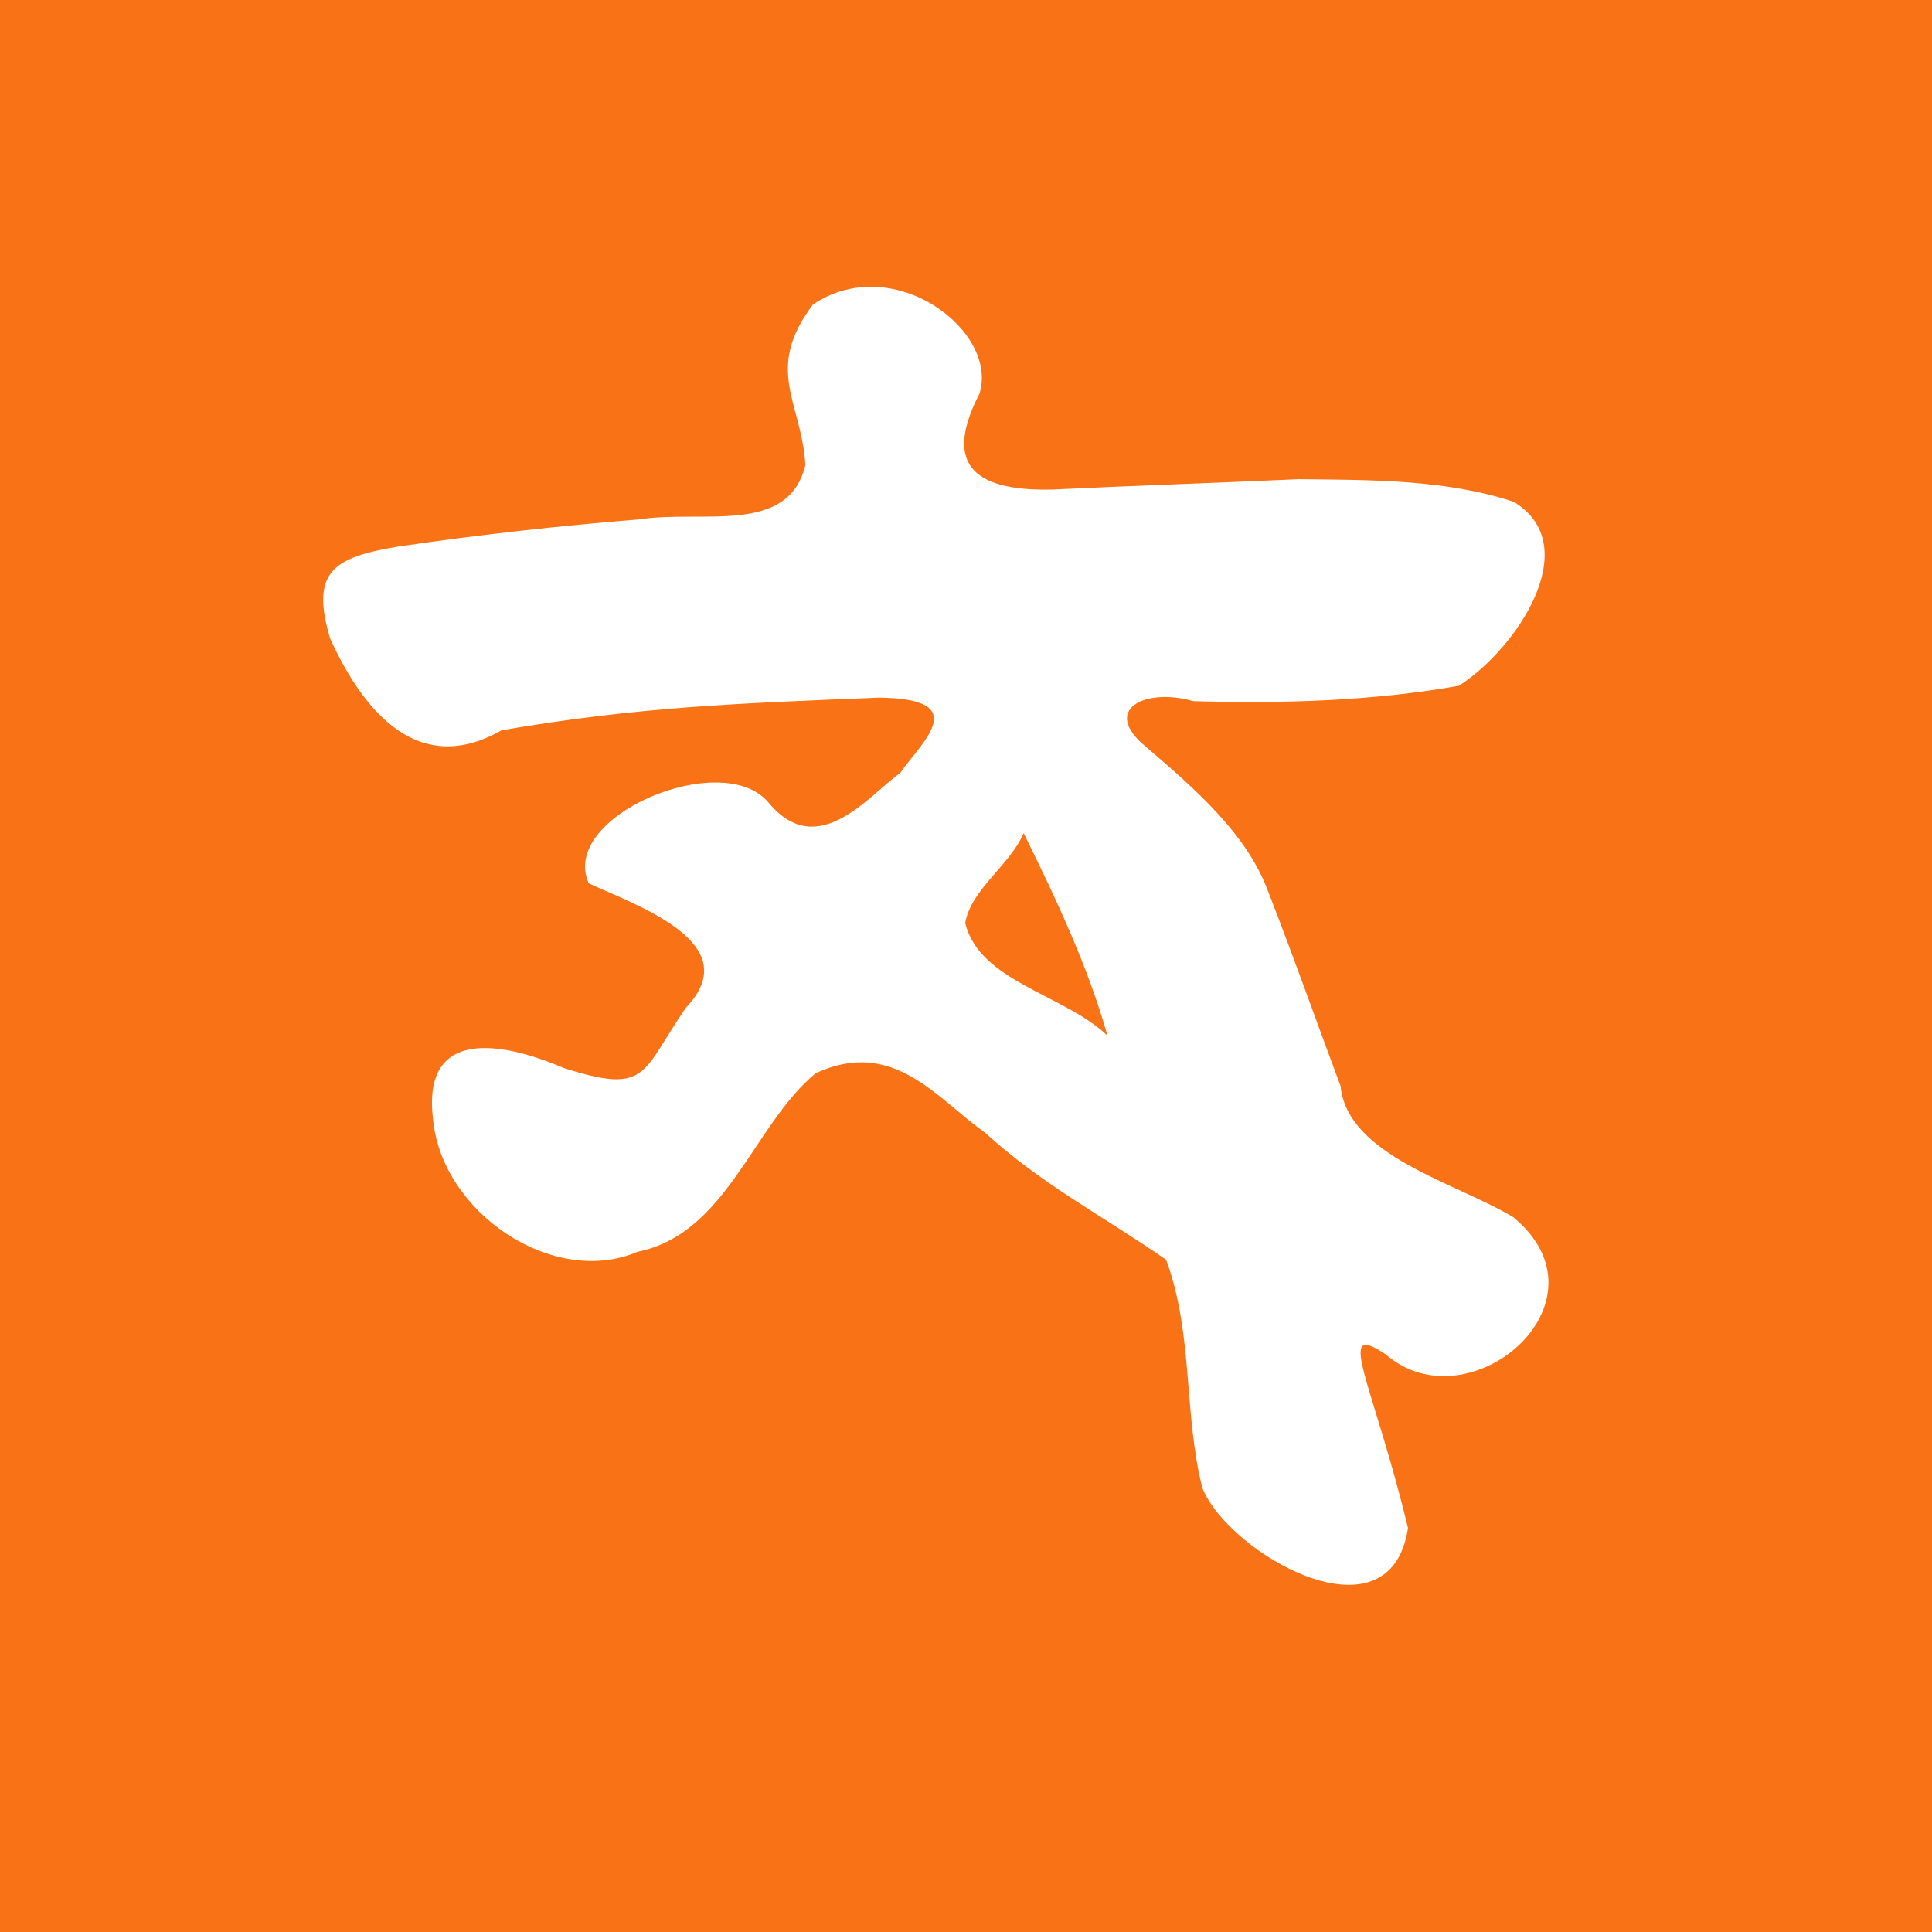
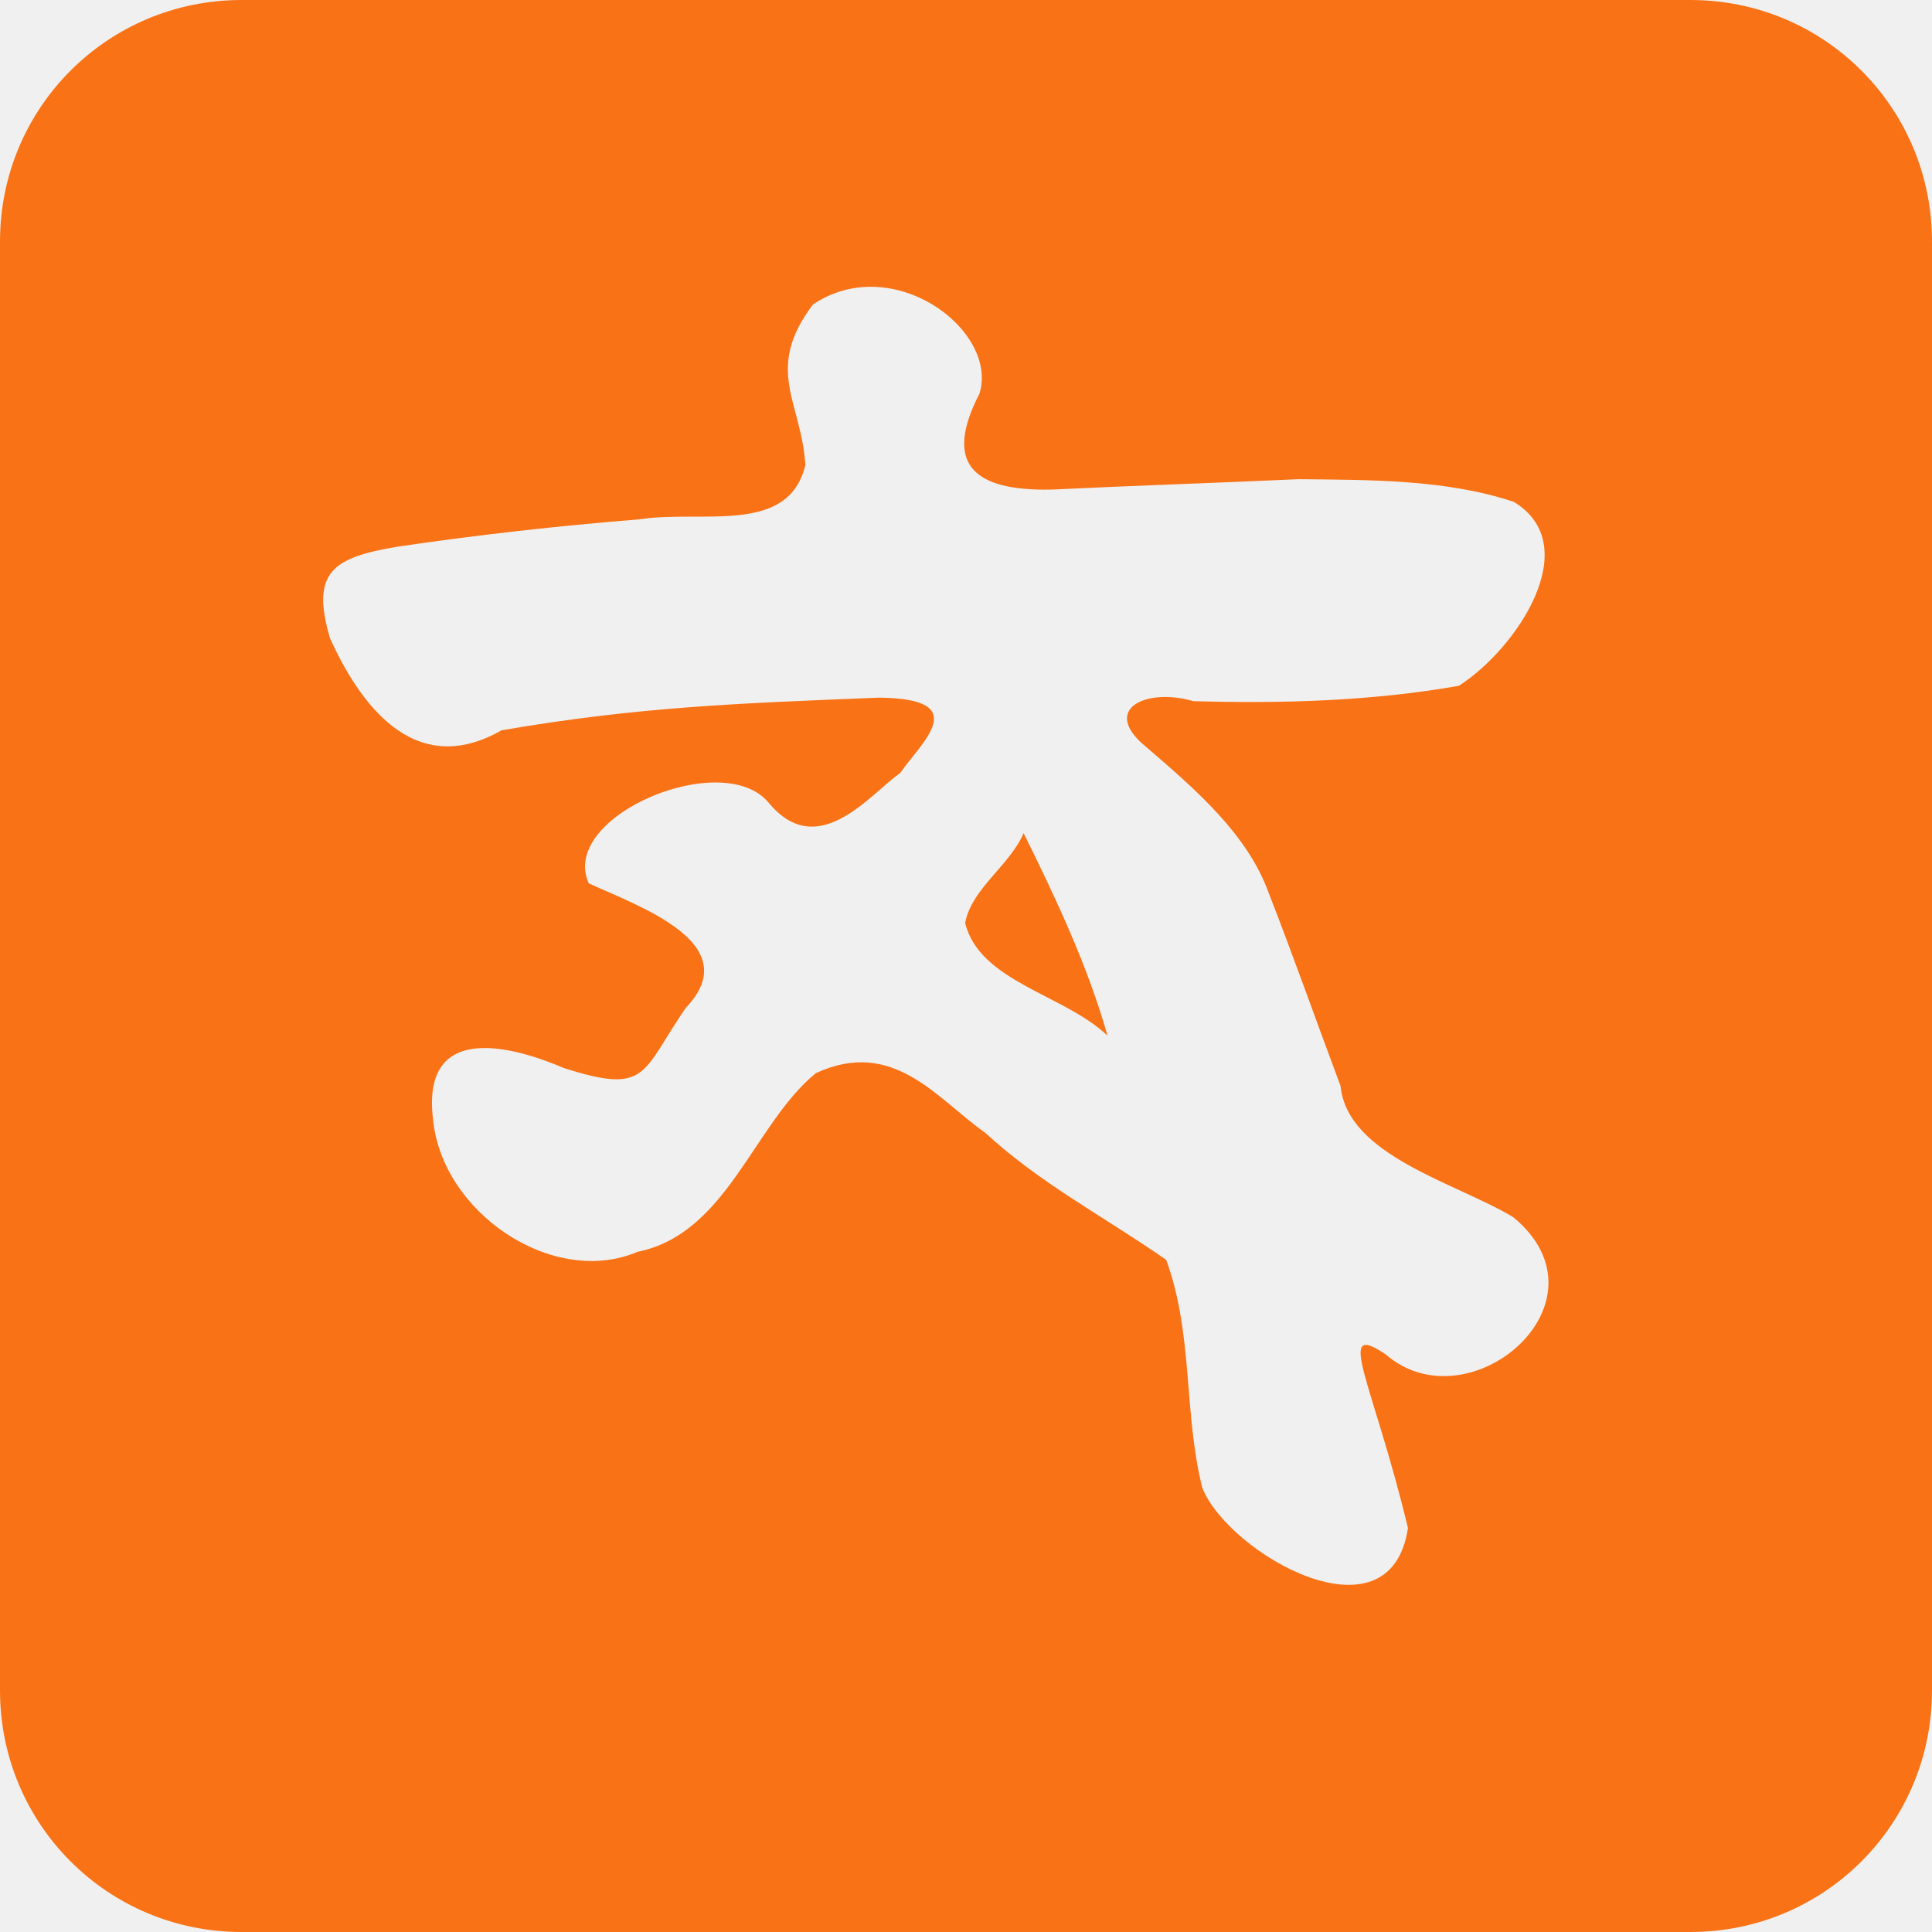
<svg xmlns="http://www.w3.org/2000/svg" viewBox="0 0 128 128">
-   <path fill="#f97316" d="M-1-1h130v130H-1z" />
-   <path fill="#fff" d="M53.862 20.173c-3.272 4.332-.749 6.469-.504 10.637-1.126 4.698-6.887 2.94-11.031 3.603a242.32 242.32 0 00-15.997 1.805c-4.212.718-5.787 1.62-4.46 6.082 1.91 4.196 5.517 9.425 11.355 6.084 9.06-1.562 15.779-1.792 25.005-2.164 6.342.06 2.769 3.001 1.41 4.994-1.988 1.382-5.43 5.921-8.706 1.98-3.018-3.692-13.937.88-11.928 5.33 3.272 1.51 10.508 3.976 6.428 8.254-2.967 4.304-2.46 5.777-8.098 3.975-1.993-.854-9.513-3.784-8.647 3.388.578 6.205 7.953 11.181 13.555 8.793 5.935-1.198 7.677-8.456 11.805-11.834 5.155-2.385 8.058 1.73 11.211 3.937 3.69 3.395 7.769 5.489 12 8.426 1.811 4.909 1.148 10.153 2.396 15.113 1.743 4.353 12.447 10.49 13.626 2.66-2.304-9.594-4.924-13.843-1.473-11.501 5.514 4.787 15.254-3.46 8.455-9.089-3.793-2.29-10.995-4.064-11.45-8.697-1.593-4.252-3.1-8.542-4.759-12.786-1.406-3.892-4.819-6.835-8.126-9.68-3.037-2.477-.041-3.947 3.131-3.03 5.882.167 11.82 0 17.593-1.018 3.844-2.458 8.408-9.292 3.638-12.187-4.48-1.489-9.504-1.452-14.271-1.5-5.423.249-10.892.423-16.288.685-5.541.136-7.135-1.906-4.839-6.354 1.297-4.157-5.703-9.471-11.031-5.906zm13.957 35.024c2.165 4.377 4.249 8.807 5.557 13.422-2.843-2.73-8.479-3.566-9.43-7.468.4-2.255 2.959-3.816 3.873-5.954z" />
+   <path d="M16 0C7.136 0 0 7.136 0 16v96c0 8.864 7.136 16 16 16h96c8.864 0 16-7.136 16-16V16c0-8.864-7.136-16-16-16H16zm42.016 19.008c4.155.185 7.85 3.952 6.877 7.07-2.296 4.448-.702 6.492 4.84 6.356 5.395-.262 10.864-.437 16.287-.686 4.767.048 9.791.011 14.271 1.5 4.77 2.895.205 9.73-3.639 12.188-5.773 1.018-11.71 1.184-17.591 1.017-3.172-.917-6.168.552-3.131 3.03 3.307 2.844 6.719 5.787 8.125 9.68 1.659 4.243 3.166 8.534 4.76 12.786.454 4.633 7.656 6.407 11.449 8.697 6.799 5.63-2.941 13.875-8.455 9.088-3.451-2.342-.832 1.908 1.472 11.502-1.179 7.83-11.882 1.693-13.625-2.66-1.248-4.96-.585-10.204-2.396-15.113-4.231-2.937-8.31-5.03-12-8.426-3.153-2.207-6.056-6.322-11.211-3.937-4.128 3.378-5.87 10.636-11.805 11.834-5.602 2.388-12.977-2.588-13.555-8.793-.866-7.172 6.654-4.241 8.647-3.387 5.638 1.802 5.13.327 8.098-3.977 4.08-4.278-3.156-6.744-6.428-8.254-2.01-4.45 8.91-9.022 11.928-5.33 3.276 3.941 6.719-.596 8.707-1.978 1.359-1.993 4.931-4.934-1.41-4.994-9.227.372-15.946.602-25.006 2.164-5.838 3.34-9.446-1.888-11.356-6.084-1.327-4.462.25-5.364 4.461-6.082a242.32 242.32 0 0115.996-1.807c4.144-.663 9.905 1.097 11.031-3.601-.245-4.168-2.768-6.305.504-10.637a6.825 6.825 0 014.155-1.166zm9.802 36.19c-.914 2.137-3.473 3.697-3.873 5.952.951 3.902 6.589 4.74 9.432 7.47-1.308-4.616-3.394-9.046-5.559-13.423z" fill="#f97316" />
</svg>
